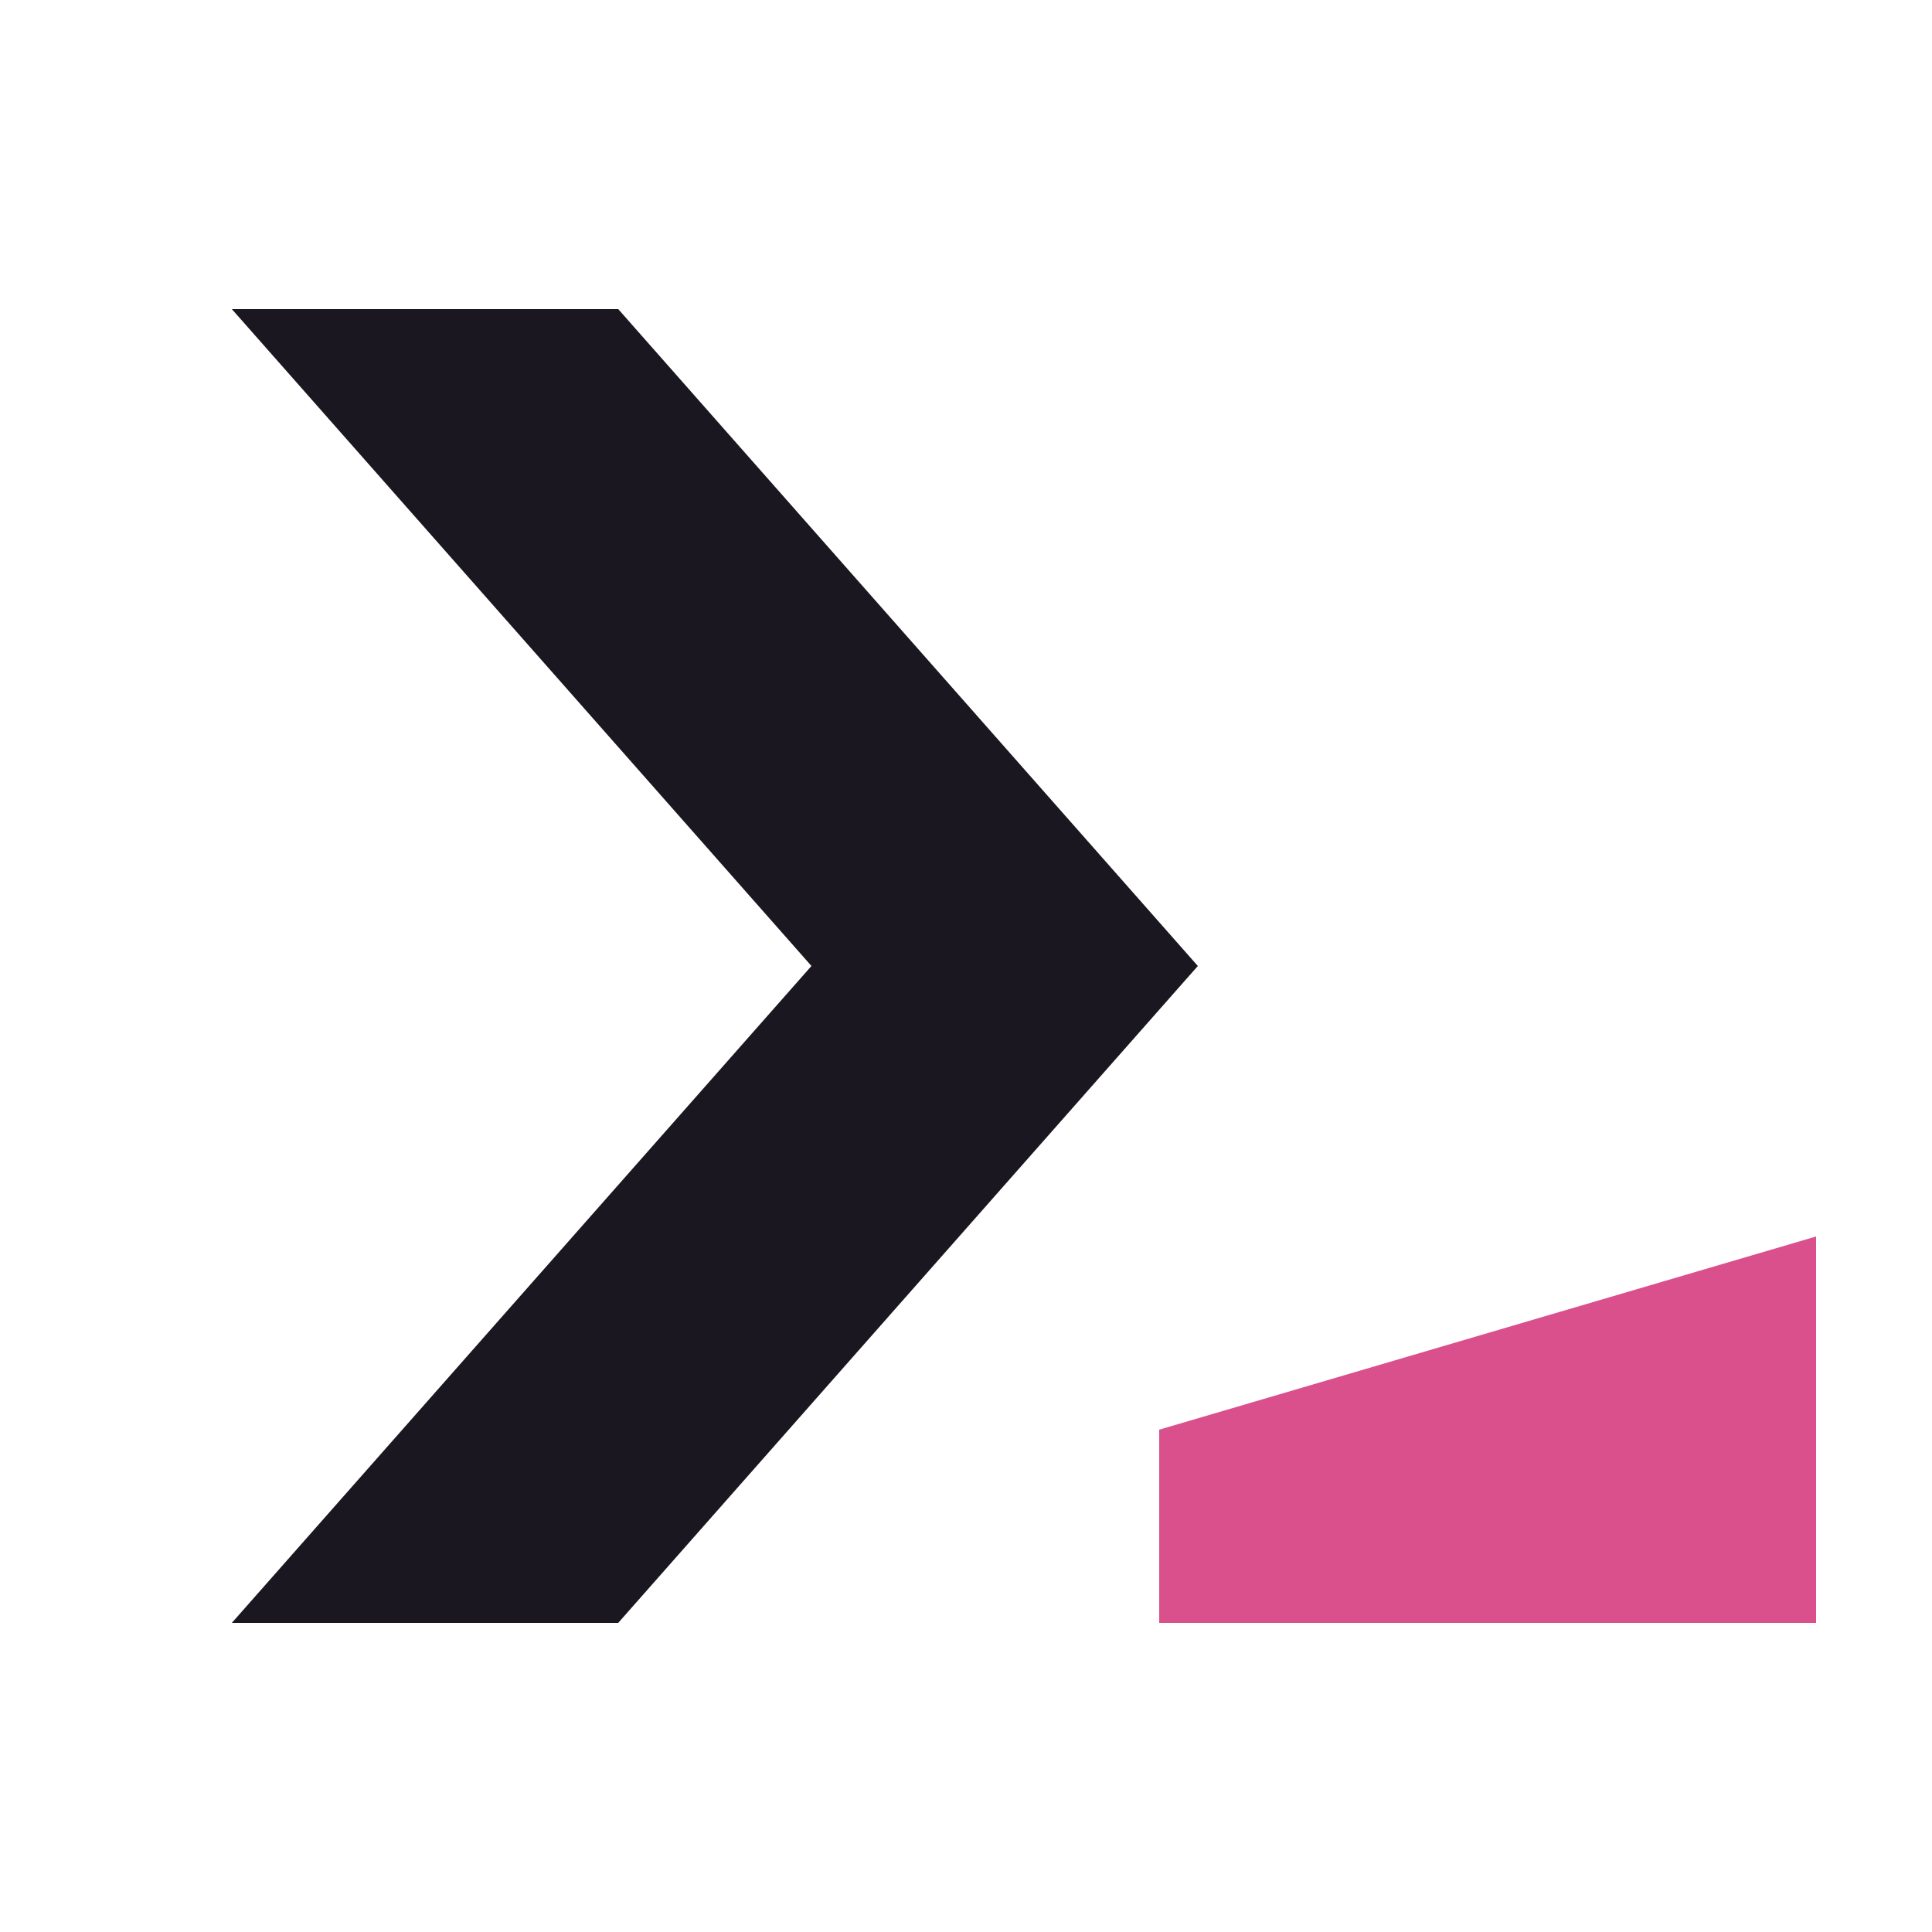
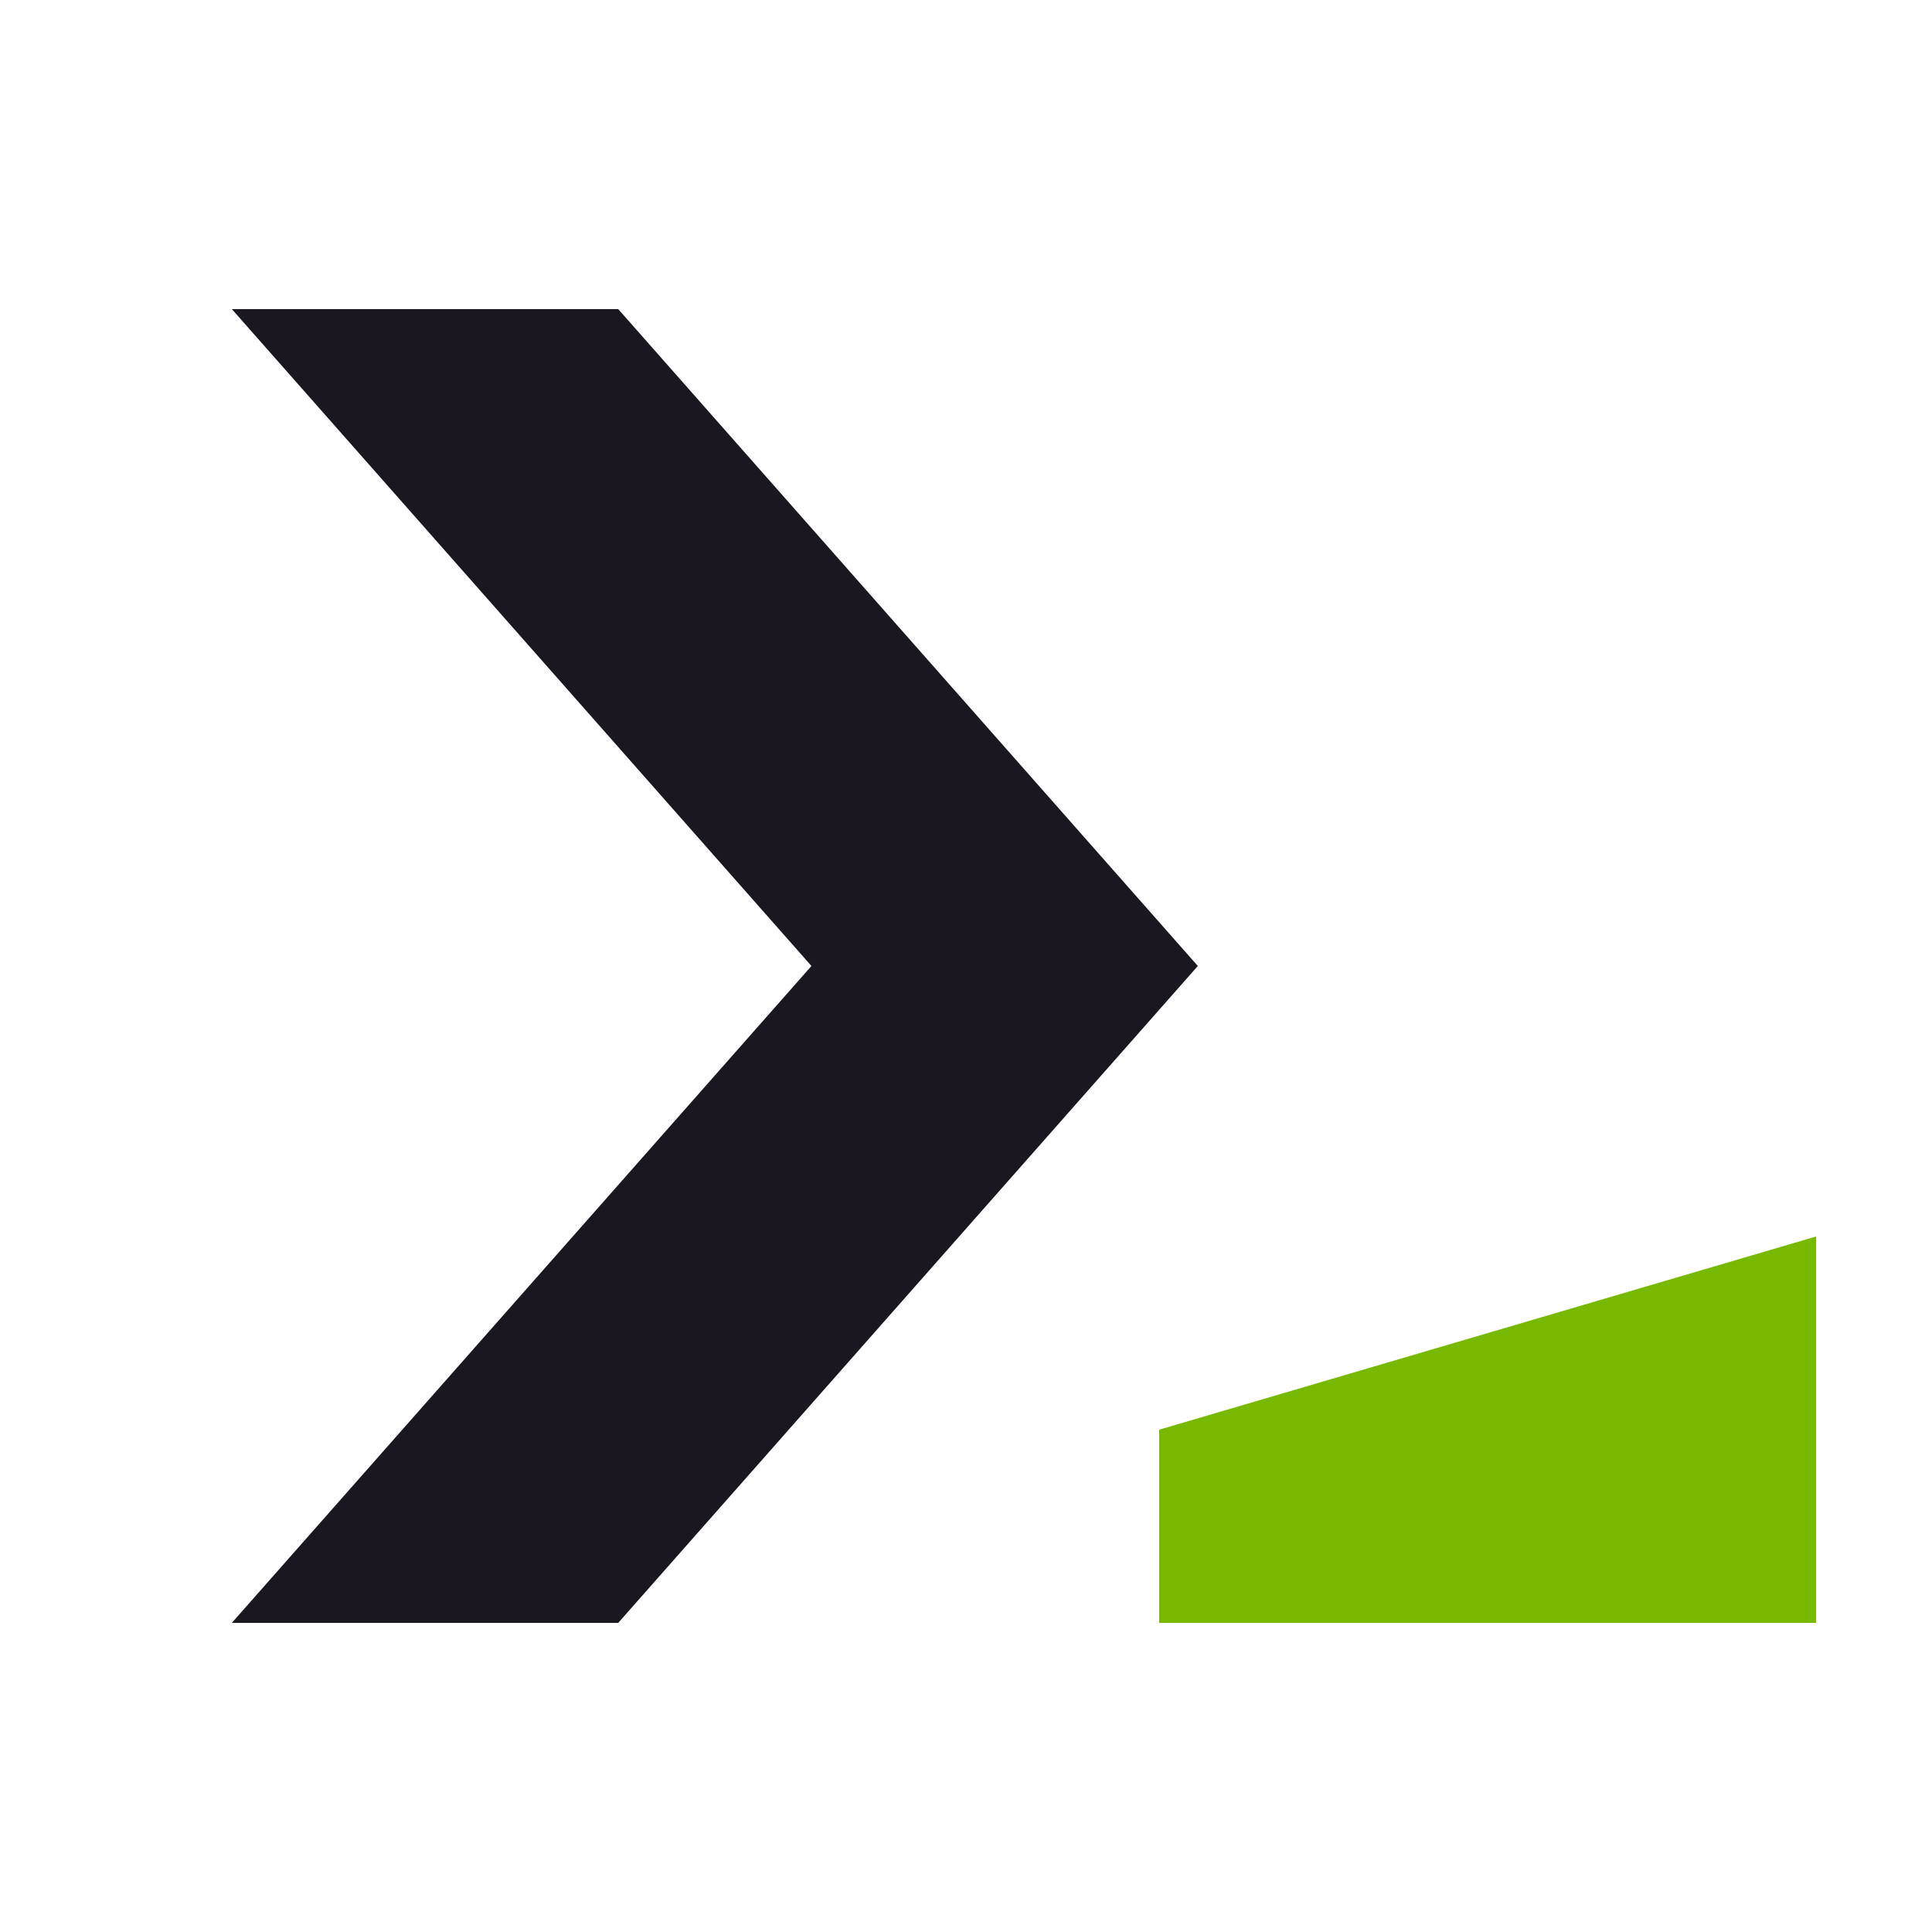
<svg xmlns="http://www.w3.org/2000/svg" viewBox="0 0 100 100" width="100" height="100" role="img" aria-label="humanize">
  <style>
    .ink { fill: #1b1720; }
-     .pink { fill: #d9508c; }
+     .green { fill: #76b900; }
    @media (prefers-color-scheme: dark) {
      .ink { fill: #f1e9ee; }
-       .pink { fill: #ff8fbd; }
    }
  </style>
  <polygon class="ink" points="12,16 32,16 62,50 32,84 12,84 42,50" />
-   <polygon class="pink" points="60,84 94,84 94,64 60,74" />
+   <polygon class="green" points="60,84 94,84 94,64 60,74" />
</svg>
